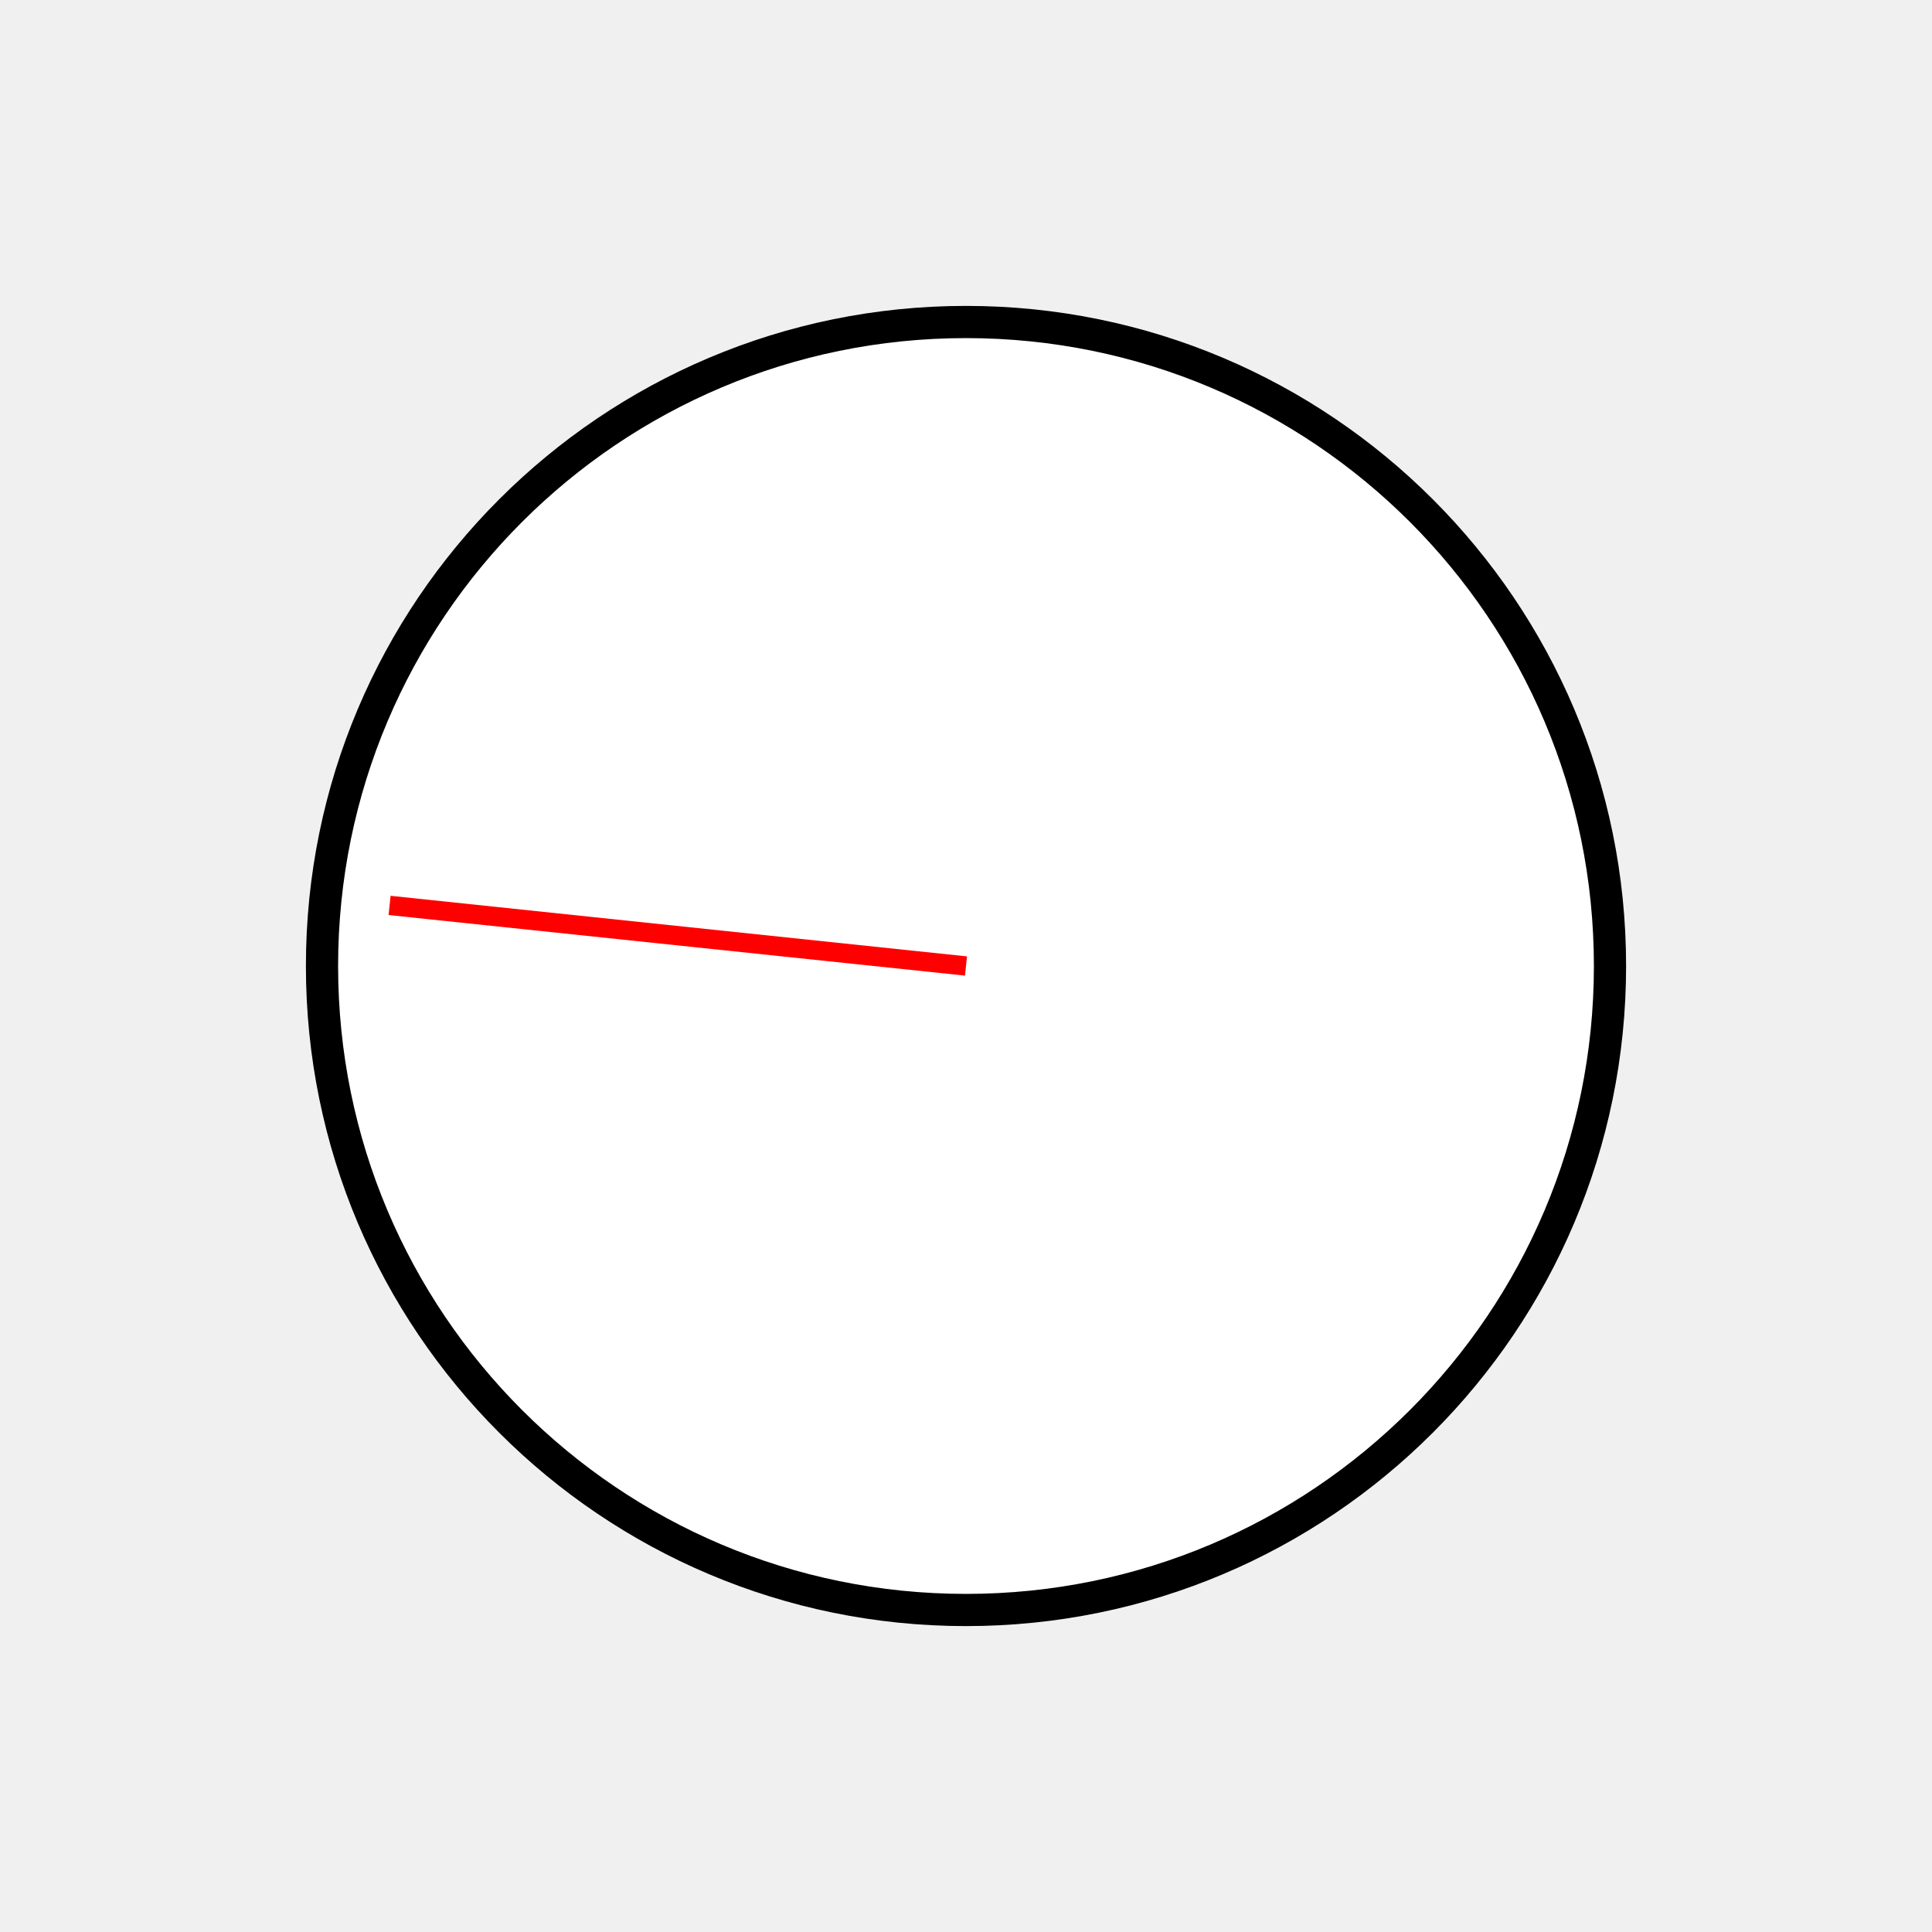
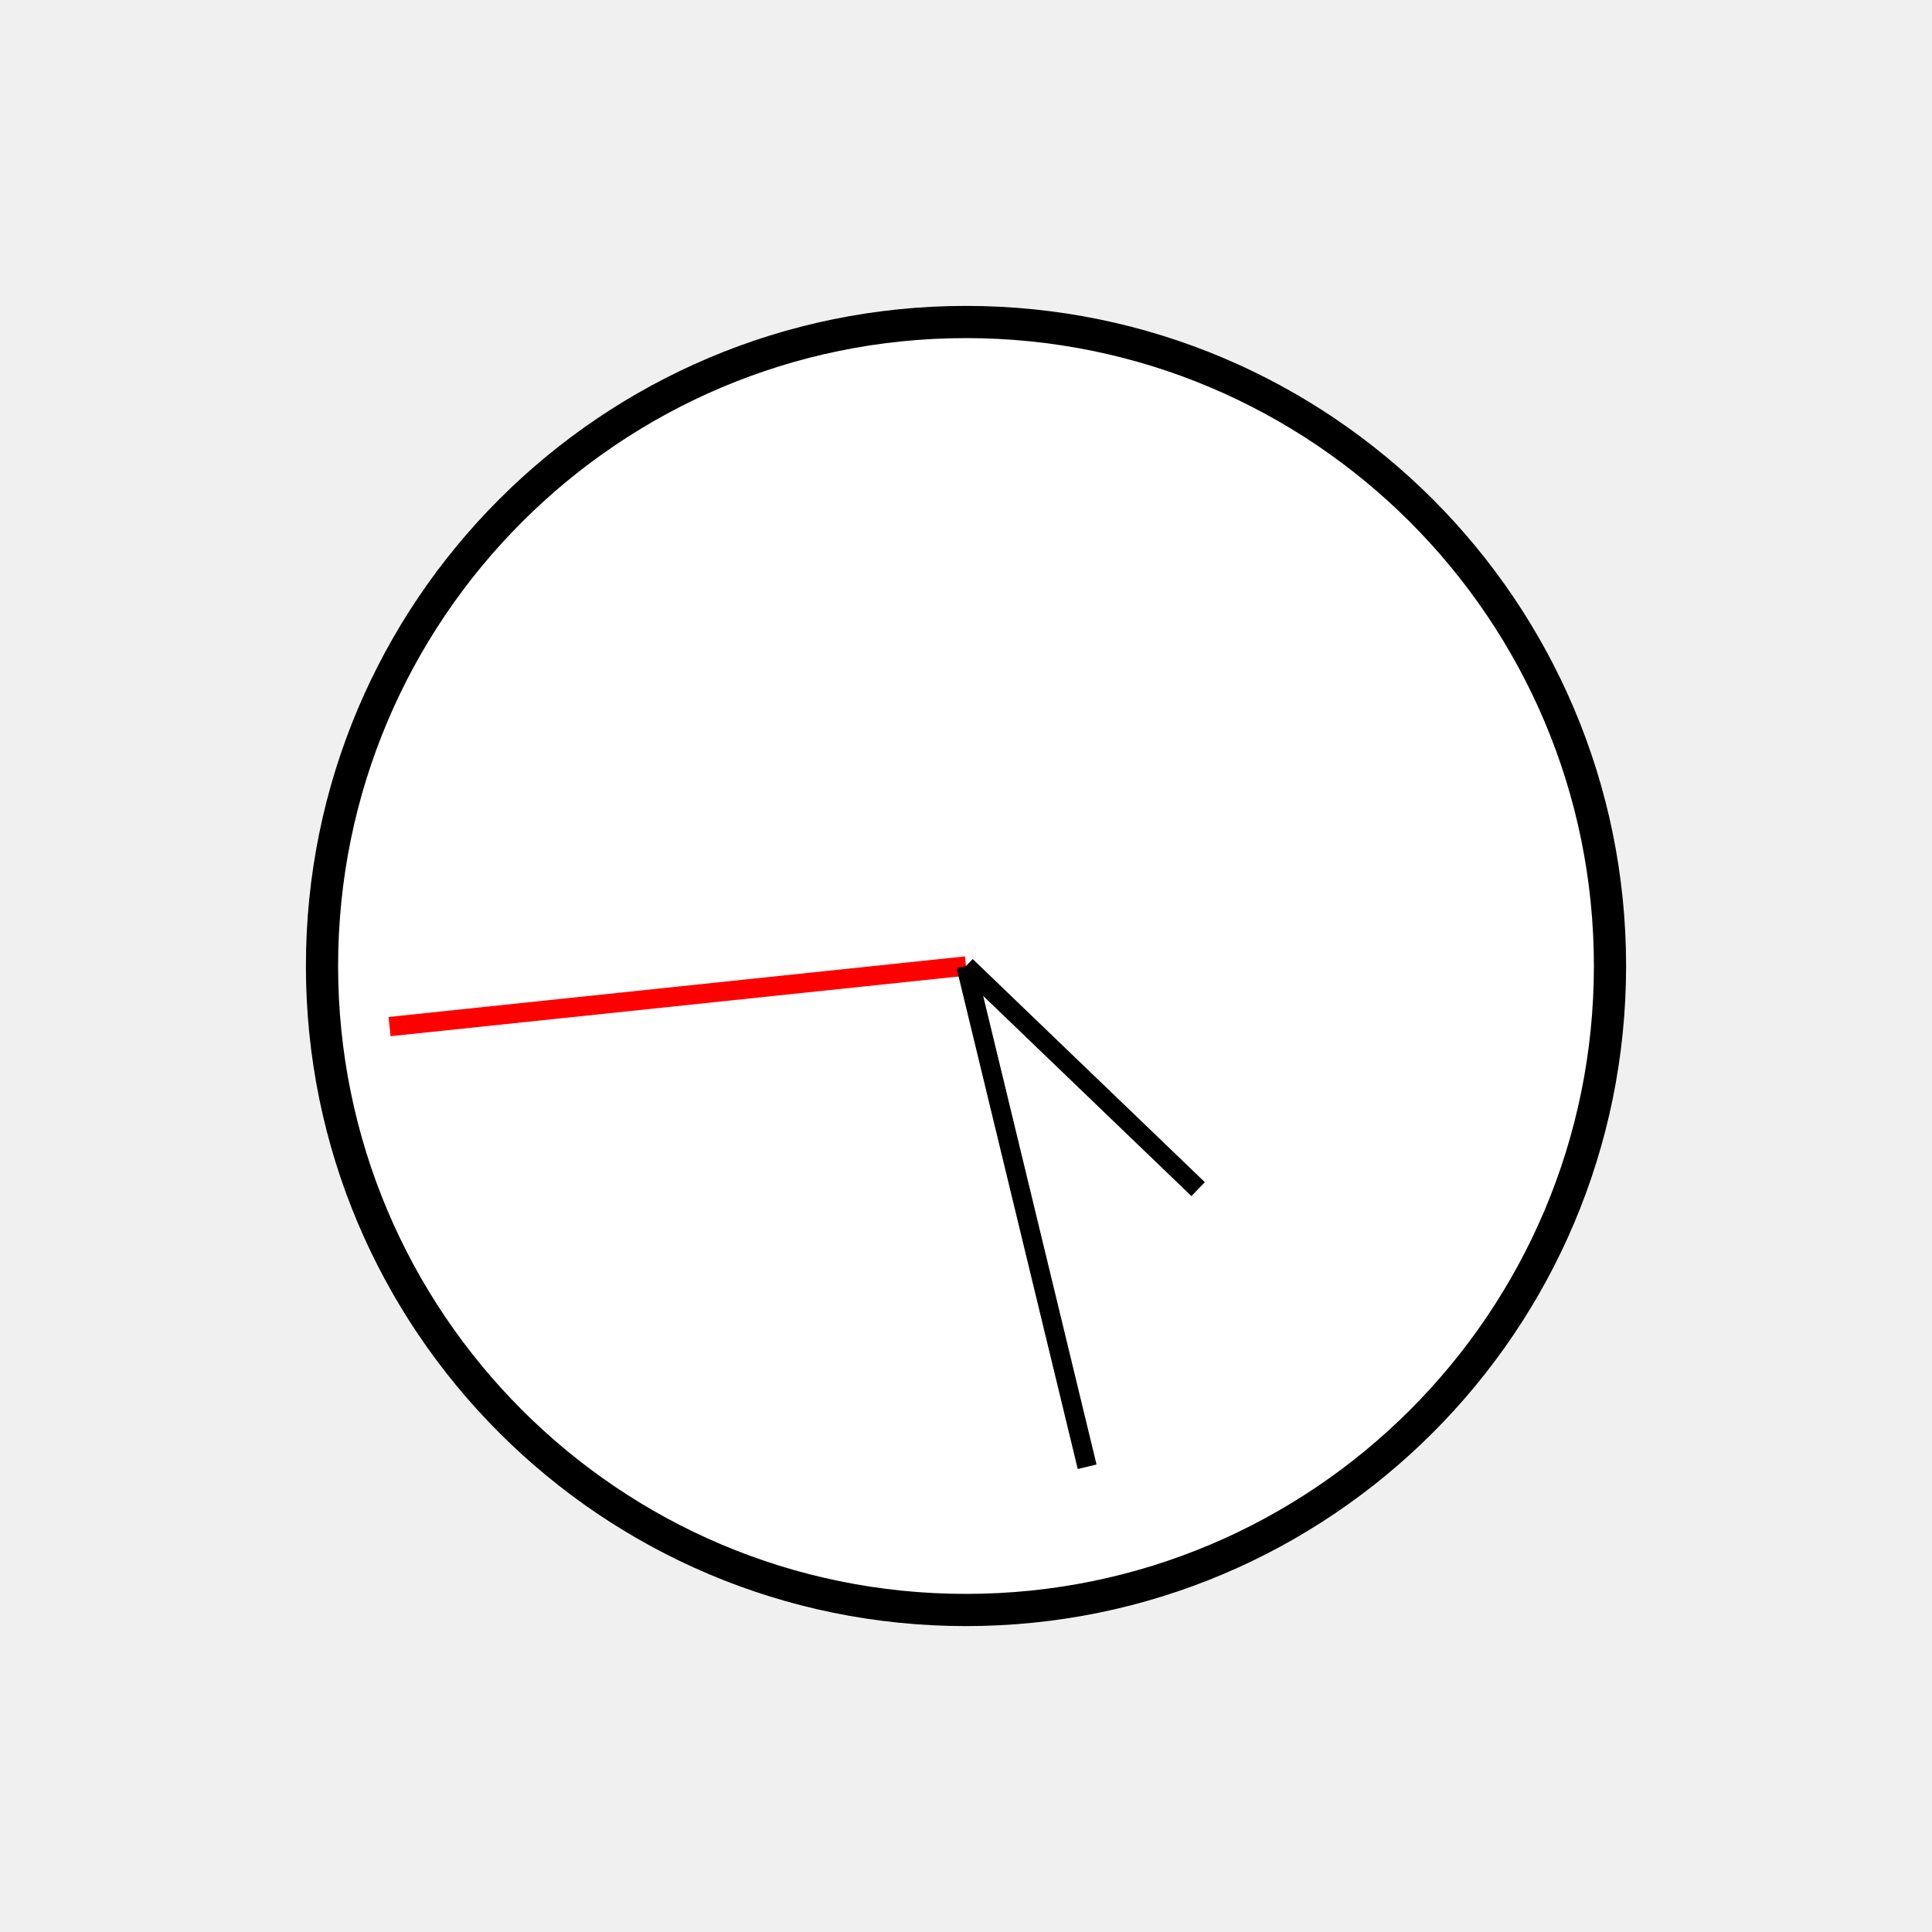
<svg xmlns="http://www.w3.org/2000/svg" width="100%" height="100%" viewBox="0 0 300 300" version="2.0">
  <circle cx="150" cy="150" r="100" style="fill:#fff;stroke:#000;stroke-width:5px;" />
-   <line x1="150" y1="150" x2="60.493" y2="140.592" style="fill:none;stroke:#f00;stroke-width:3px;" />
+   <line x1="150" y1="150" x2="60.493" y2="159.408" style="fill:none;stroke:#f00;stroke-width:3px;" />
+   <line x1="150" y1="150" x2="168.811" y2="227.757" style="fill:none;stroke:#000;stroke-width:3px;" />
+   <line x1="150" y1="150" x2="186.048" y2="184.649" style="fill:none;stroke:#000;stroke-width:3px;" />
</svg>
